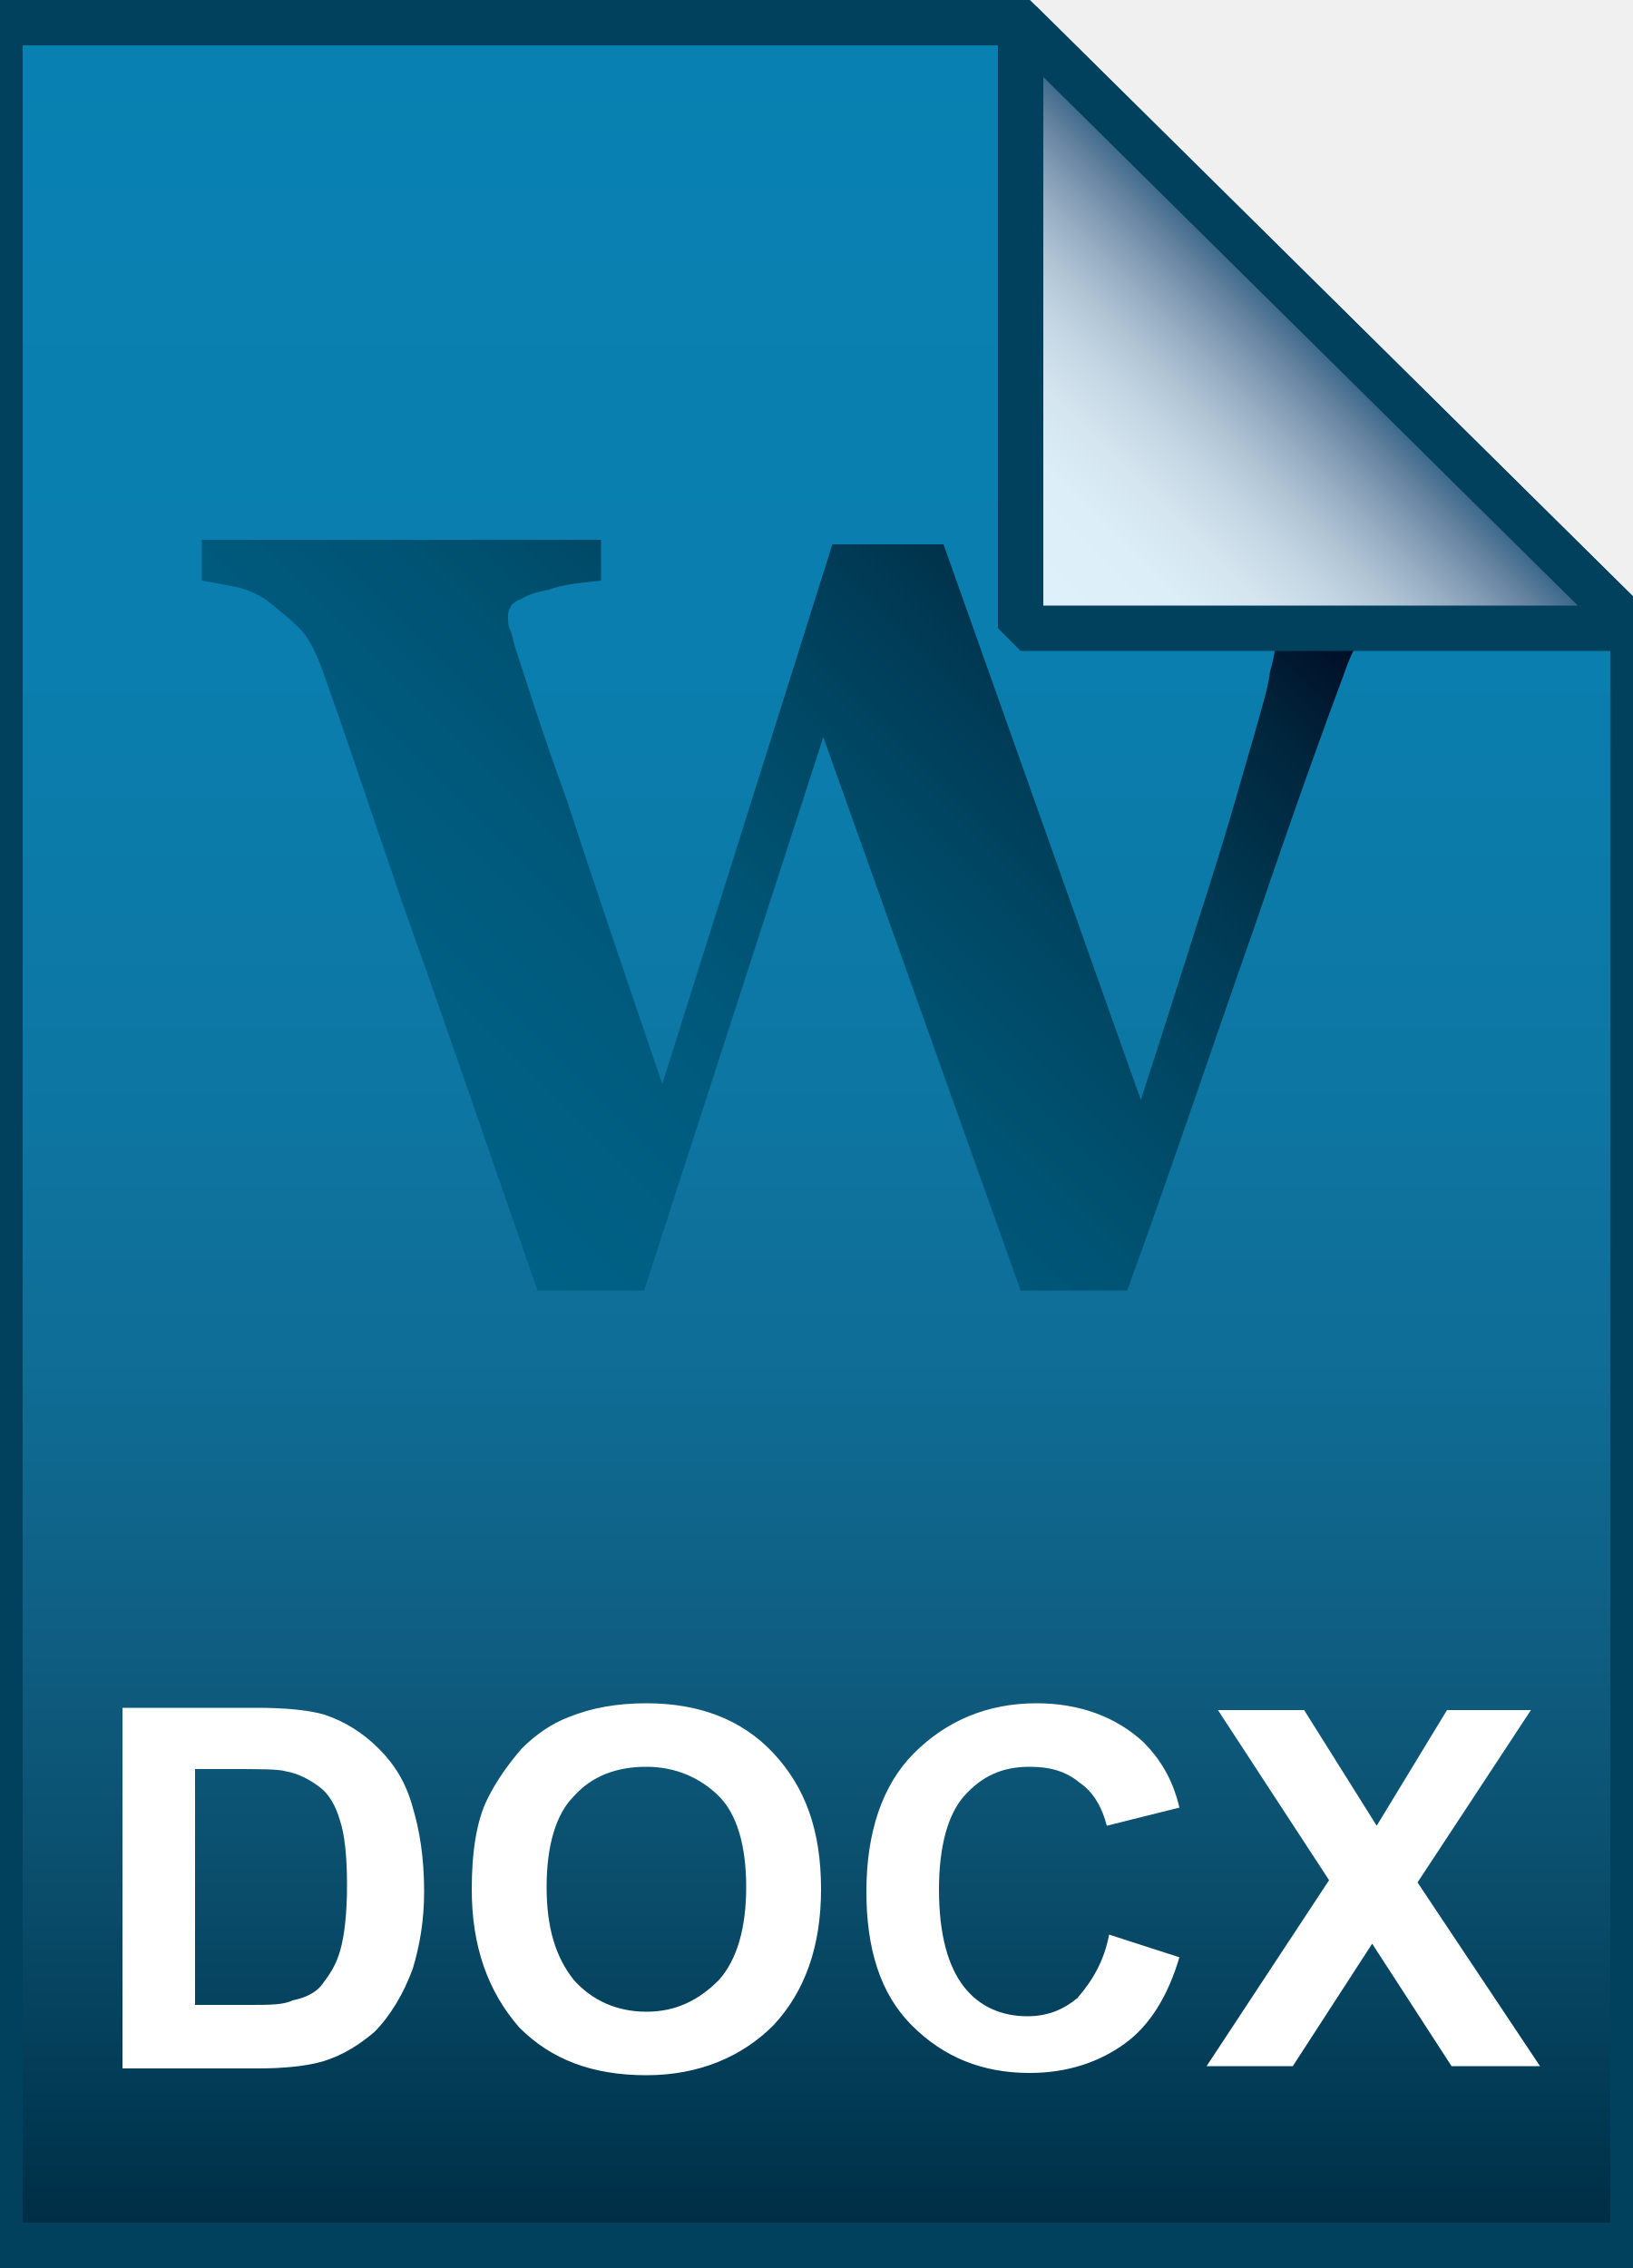
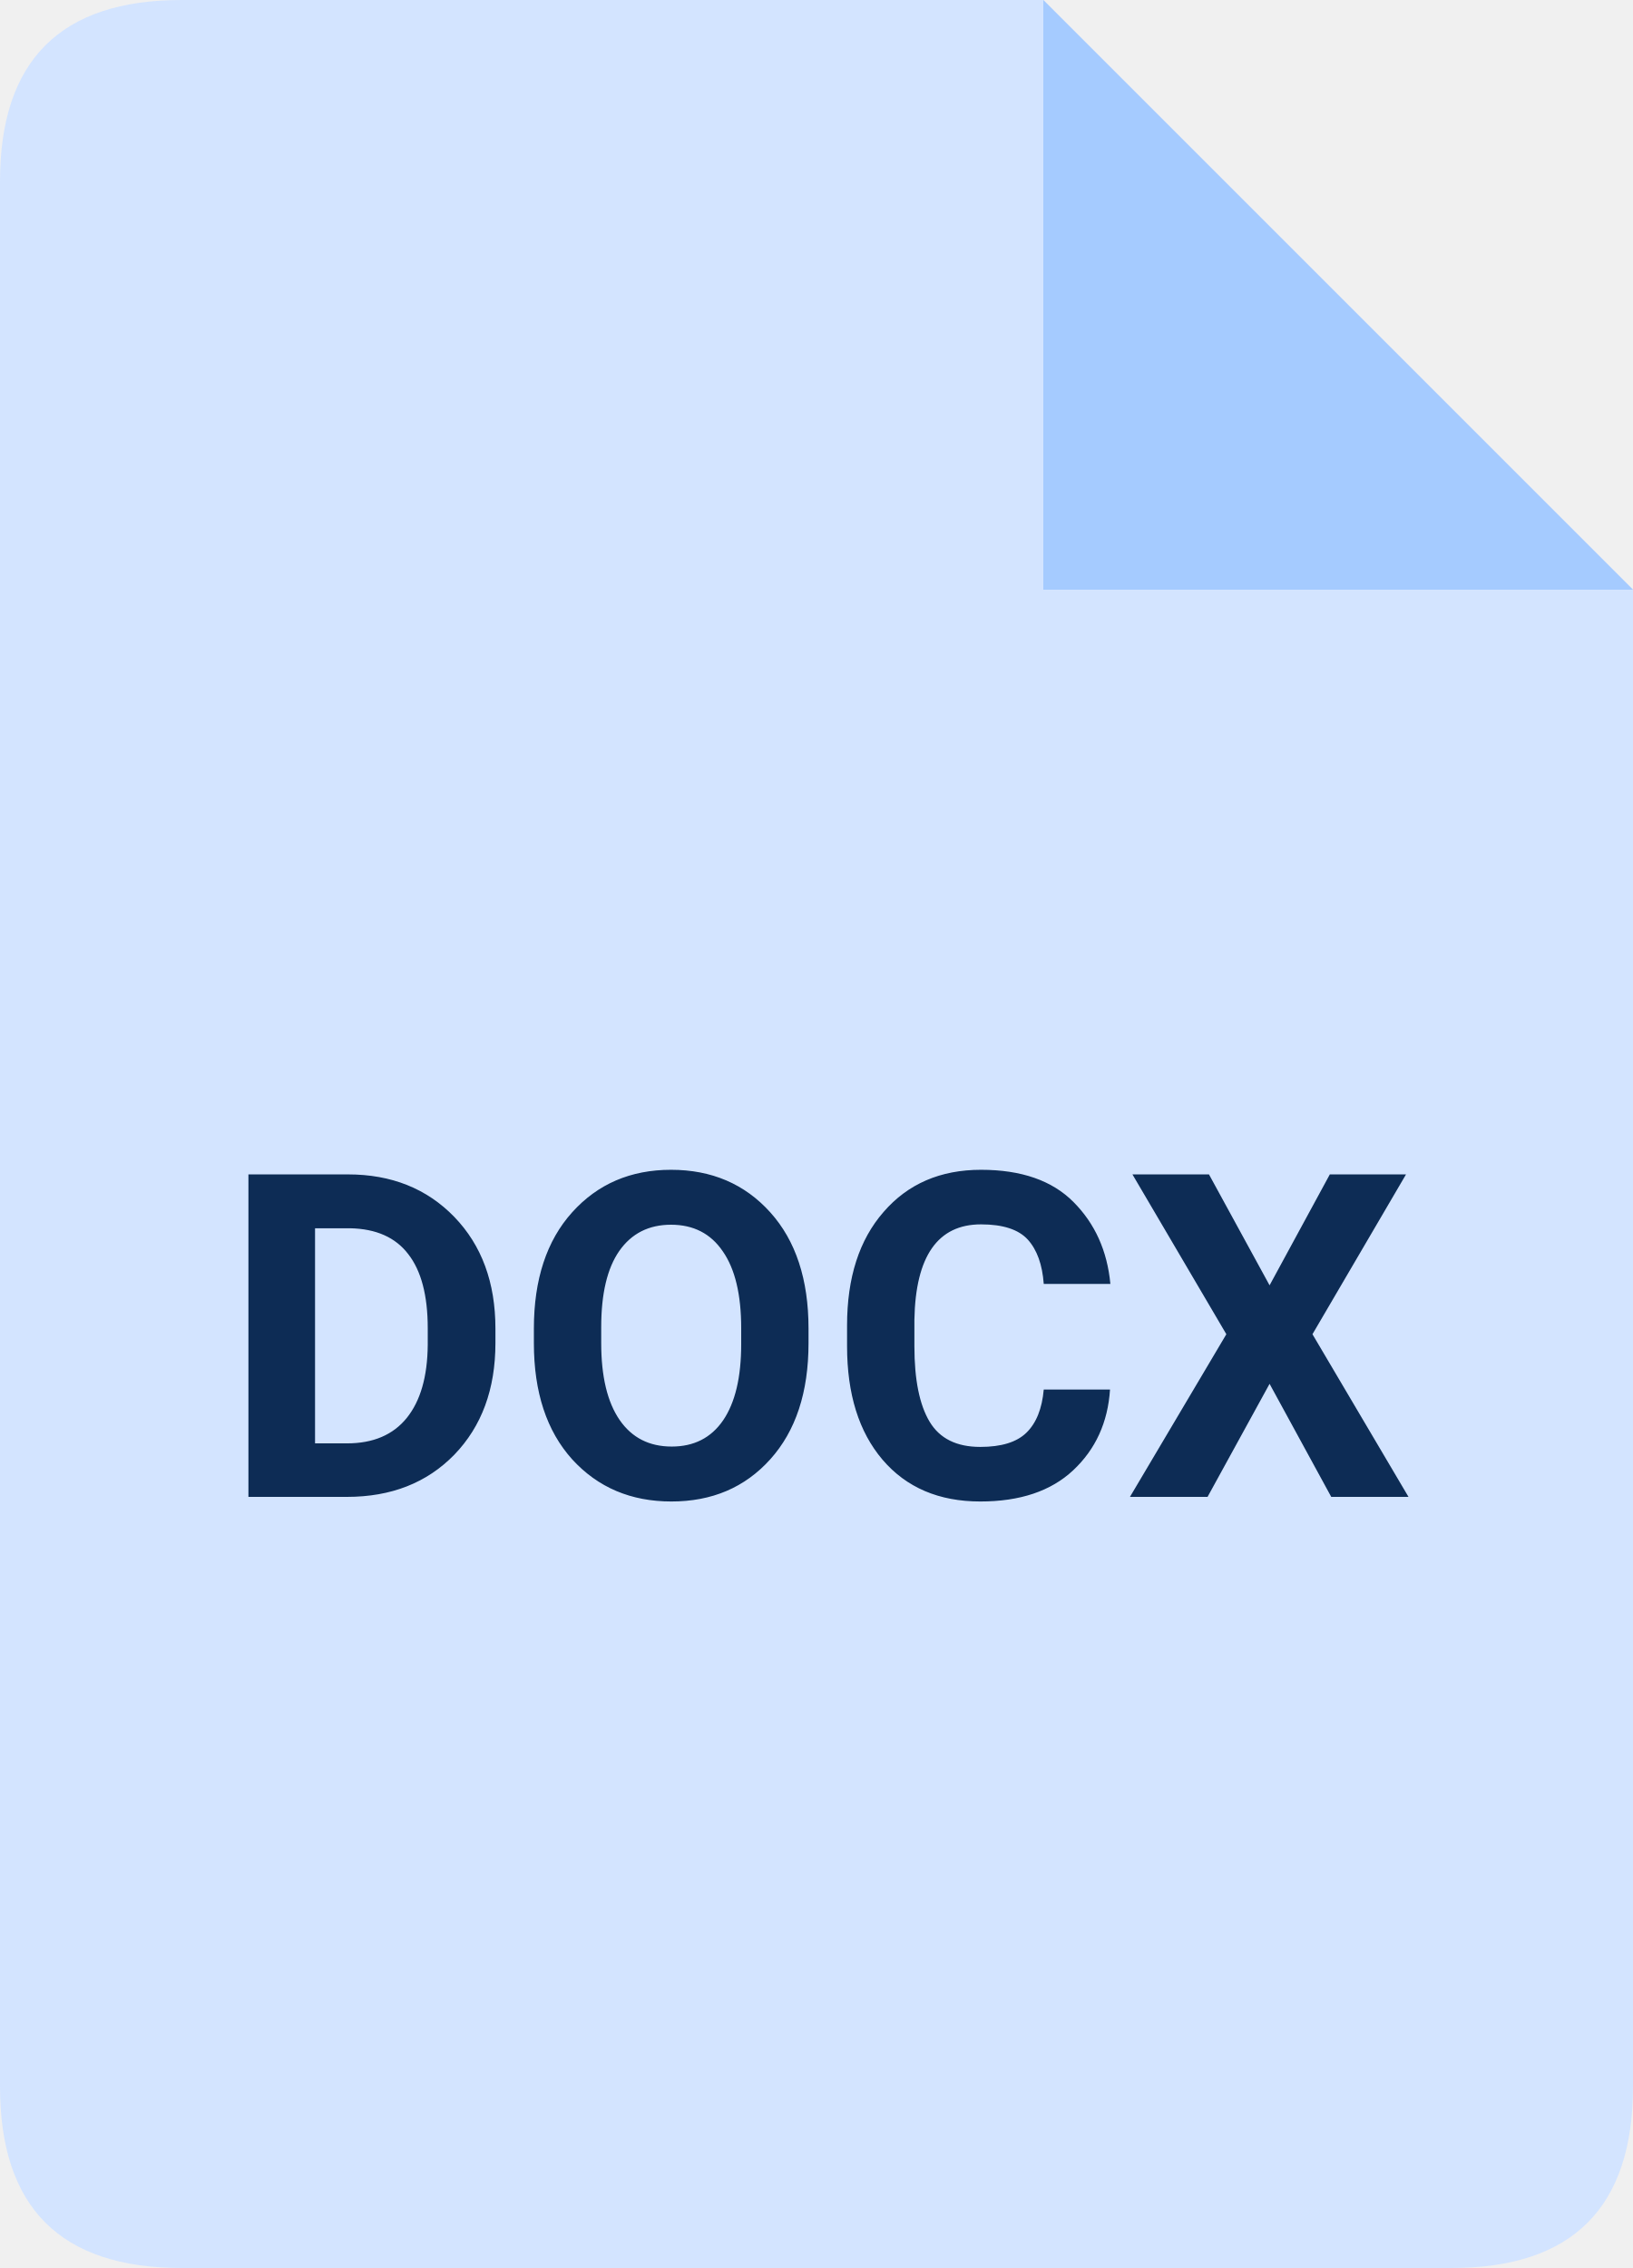
<svg xmlns="http://www.w3.org/2000/svg" viewBox="0 0 72 100">
-   <linearGradient id="a" gradientUnits="userSpaceOnUse" x1="36" y1="3.005" x2="36" y2="101" gradientTransform="matrix(1 0 0 -1 0 102)">
-     <stop offset=".005" stop-color="#002d44" />
-     <stop offset=".056" stop-color="#013852" />
-     <stop offset=".16" stop-color="#0a4d6b" />
-     <stop offset=".274" stop-color="#0f5e82" />
-     <stop offset=".398" stop-color="#0f6d96" />
-     <stop offset=".539" stop-color="#0d77a4" />
-     <stop offset=".711" stop-color="#0a7eae" />
-     <stop offset="1" stop-color="#0881b2" />
-   </linearGradient>
-   <path d="M45 1l27 26.7V99H0V1h45z" fill="url(#a)" />
-   <path d="M45 1l27 26.7V99H0V1h45z" fill-opacity="0" stroke="#01415e" stroke-width="2" />
-   <path d="M5.4 75.3h5.9c1.3 0 2.3.1 3 .3.9.3 1.7.8 2.4 1.5s1.2 1.5 1.5 2.6c.3 1 .5 2.2.5 3.7 0 1.3-.2 2.4-.5 3.4-.4 1.1-1 2.1-1.7 2.8-.6.5-1.3 1-2.3 1.3-.7.2-1.7.3-2.8.3h-6V75.3zM8.6 78v10.4H11c.9 0 1.5 0 1.9-.2.5-.1 1-.3 1.3-.7s.6-.8.8-1.5c.2-.7.3-1.7.3-2.9s-.1-2.2-.3-2.8c-.2-.7-.5-1.2-.9-1.5s-.9-.6-1.5-.7c-.3-.1-1.2-.1-2.5-.1H8.6zm12.2 5.3c0-1.6.2-3 .7-4 .4-.8.9-1.5 1.5-2.2.6-.6 1.3-1.1 2.1-1.4 1-.4 2.1-.6 3.4-.6 2.3 0 4.2.7 5.6 2.2s2.1 3.4 2.1 6c0 2.5-.7 4.5-2.1 6-1.4 1.4-3.3 2.2-5.6 2.2-2.4 0-4.2-.7-5.6-2.1-1.4-1.6-2.1-3.6-2.1-6.1zm3.3-.1c0 1.8.4 3.1 1.2 4.1.8.9 1.9 1.4 3.2 1.4 1.3 0 2.3-.5 3.2-1.4.8-.9 1.2-2.3 1.2-4.1 0-1.8-.4-3.2-1.2-4s-1.9-1.3-3.2-1.3c-1.3 0-2.4.4-3.2 1.3-.8.8-1.2 2.2-1.2 4zm24.8 2.1l3.1 1c-.5 1.7-1.3 3-2.4 3.8-1.1.8-2.5 1.3-4.2 1.3-2.1 0-3.8-.7-5.2-2.1-1.4-1.4-2-3.4-2-5.9 0-2.6.7-4.7 2.1-6.1 1.4-1.4 3.2-2.2 5.4-2.2 1.9 0 3.5.6 4.7 1.7.7.7 1.3 1.6 1.6 2.9l-3.2.8c-.2-.8-.6-1.5-1.2-1.9-.6-.5-1.3-.7-2.2-.7-1.2 0-2.1.4-2.9 1.3-.7.8-1.1 2.2-1.1 4.1 0 2 .4 3.4 1.1 4.3s1.7 1.3 2.8 1.3c.9 0 1.6-.3 2.2-.8.7-.8 1.2-1.7 1.4-2.8zm4.3 5.8l5.4-8.2-4.9-7.5h3.8l3.2 5.1 3.1-5.1h3.7l-5 7.6 5.4 8.1H64l-3.5-5.4-3.5 5.4h-3.8z" fill="#fff" />
-   <linearGradient id="b" gradientUnits="userSpaceOnUse" x1="18.121" y1="50.468" x2="55.041" y2="87.389" gradientTransform="matrix(1 0 0 -1 0 102)">
-     <stop offset=".005" stop-color="#006186" />
-     <stop offset=".116" stop-color="#005f83" />
-     <stop offset=".239" stop-color="#005a7d" />
-     <stop offset=".369" stop-color="#005373" />
-     <stop offset=".502" stop-color="#004865" />
-     <stop offset=".639" stop-color="#003953" />
-     <stop offset=".779" stop-color="#00253c" />
-     <stop offset=".918" stop-color="#00031d" />
-     <stop offset="1" />
-   </linearGradient>
-   <path d="M64.4 25.7c-.5 0-1 .2-1.4.3-.5.2-1 .4-1.4.6-.7.4-1.2.8-1.5 1.3-.3.5-.6 1.1-.8 1.7-.9 2.4-2.2 6-4 11.3-1.8 5.1-3.6 10.5-5.6 16H45l-8.7-24.4-7.9 24.4h-4.7c-2.6-7.5-4.6-13.3-6-17.2-1.4-4.1-2.5-7.4-3.5-10.2-.3-.8-.6-1.4-1-1.8-.4-.4-.9-.8-1.4-1.2-.4-.3-.9-.5-1.3-.6-.5-.1-1-.2-1.6-.3v-1.8h17.6v1.8c-1 .1-1.8.2-2.3.4-.5.1-.9.2-1.2.4-.3.1-.5.3-.5.4-.1.1-.1.3-.1.4 0 .2 0 .4.1.6.1.2.1.4.2.7.4 1.2 1.1 3.5 2.3 6.8 1.1 3.4 2.5 7.5 4.2 12.5L36.7 24h4.9l8.7 24.5c1.3-4 2.3-7.2 3.1-9.7.8-2.5 1.4-4.7 1.9-6.4.3-1.1.6-2 .7-2.8.2-.7.3-1.4.3-1.9 0-.3-.2-.6-.5-.8-.3-.2-.7-.4-1.2-.6-.4-.1-1-.3-1.7-.3-.7-.1-1.3-.2-1.8-.2v-2h13.3v1.9z" fill="url(#b)" />
-   <linearGradient id="c" gradientUnits="userSpaceOnUse" x1="45.069" y1="74.205" x2="58.569" y2="87.705" gradientTransform="matrix(1 0 0 -1 0 102)">
-     <stop offset=".005" stop-color="#dff1fa" />
-     <stop offset=".3" stop-color="#dceef7" />
-     <stop offset=".443" stop-color="#d3e4ef" />
-     <stop offset=".553" stop-color="#c4d6e3" />
-     <stop offset=".647" stop-color="#b1c5d5" />
-     <stop offset=".73" stop-color="#9ab0c5" />
-     <stop offset=".805" stop-color="#819ab3" />
-     <stop offset=".875" stop-color="#64829f" />
-     <stop offset=".938" stop-color="#426c8c" />
-     <stop offset=".998" stop-color="#06577a" />
-     <stop offset="1" stop-color="#015679" />
-   </linearGradient>
-   <path d="M45 1l27 26.7H45V1z" fill="url(#c)" />
-   <path d="M45 1l27 26.7H45V1z" fill-opacity="0" stroke="#01415e" stroke-width="2" stroke-linejoin="bevel" />
+   <path d="M8 0 H46 L72 26 V92 Q72 100 64 100 H8 Q0 100 0 92 V8 Q0 0 8 0 Z" fill="#D3E4FF" />
+   <path d="M46 0 V26 H72 Z" fill="#A5CBFF" />
+   <text x="36" y="66" font-family="system-ui,'Segoe UI',Roboto,sans-serif" font-size="20" font-weight="600" fill="#0D2C55" text-anchor="middle">DOCX</text>
</svg>
